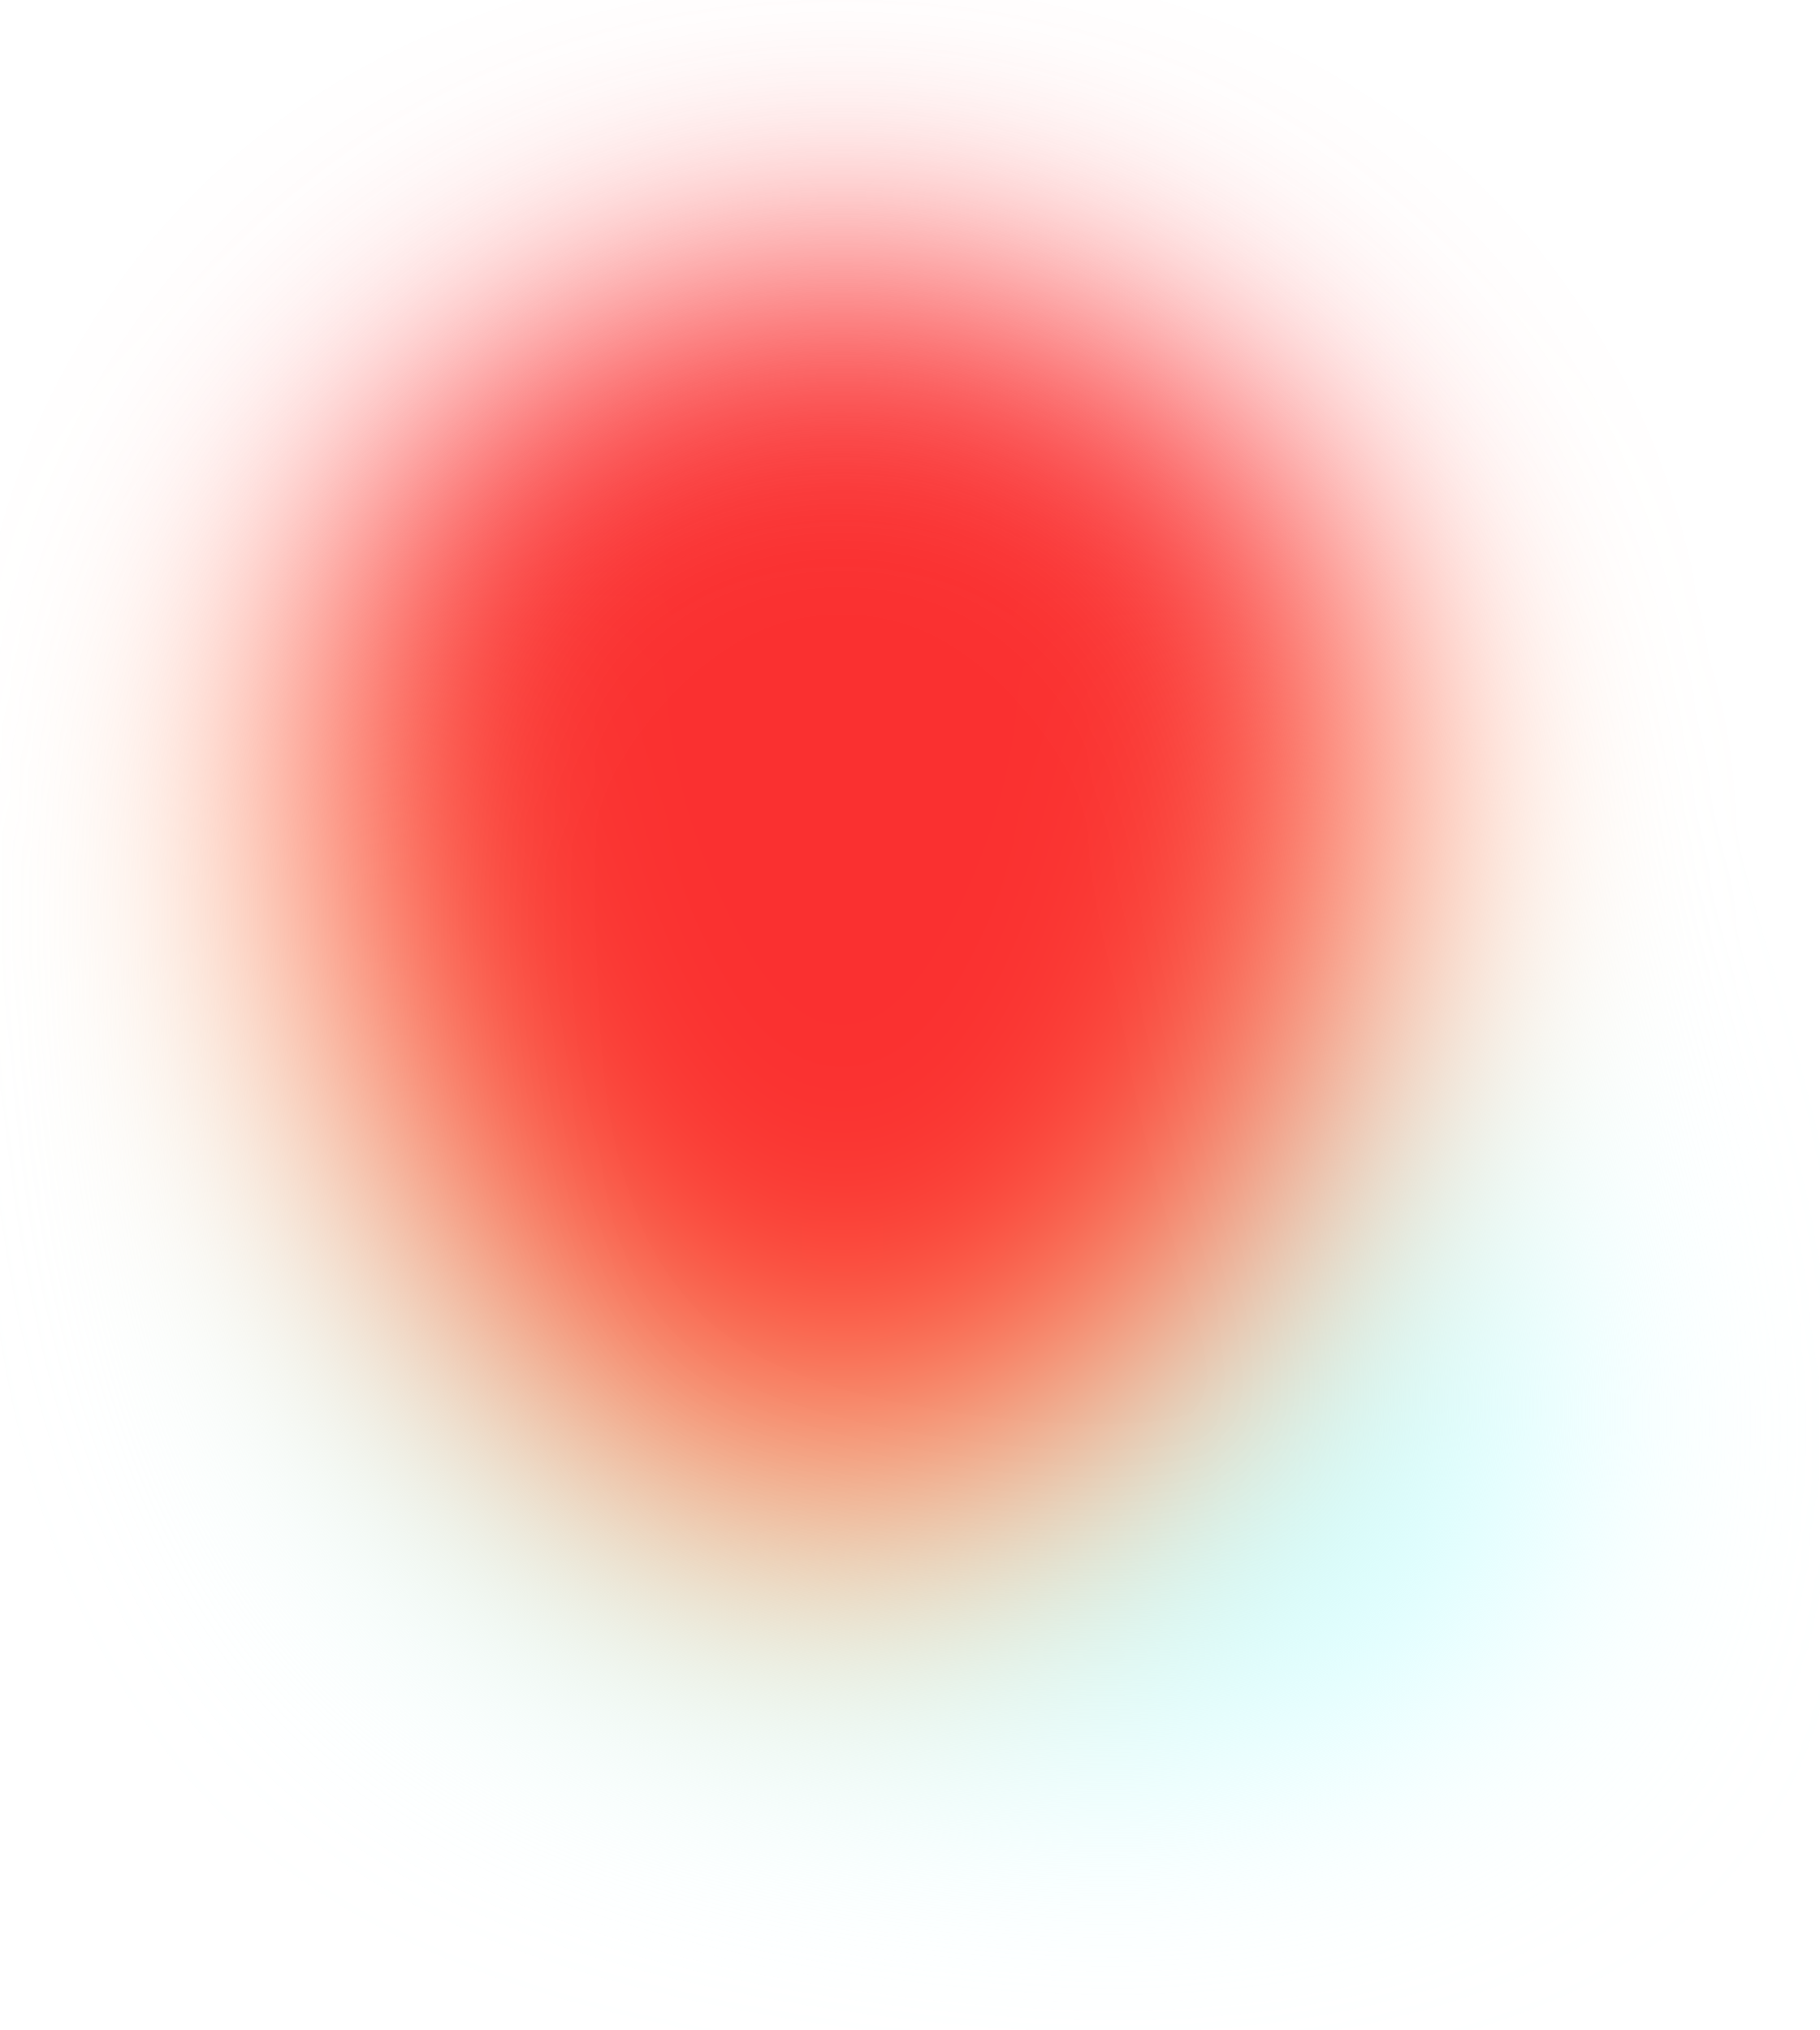
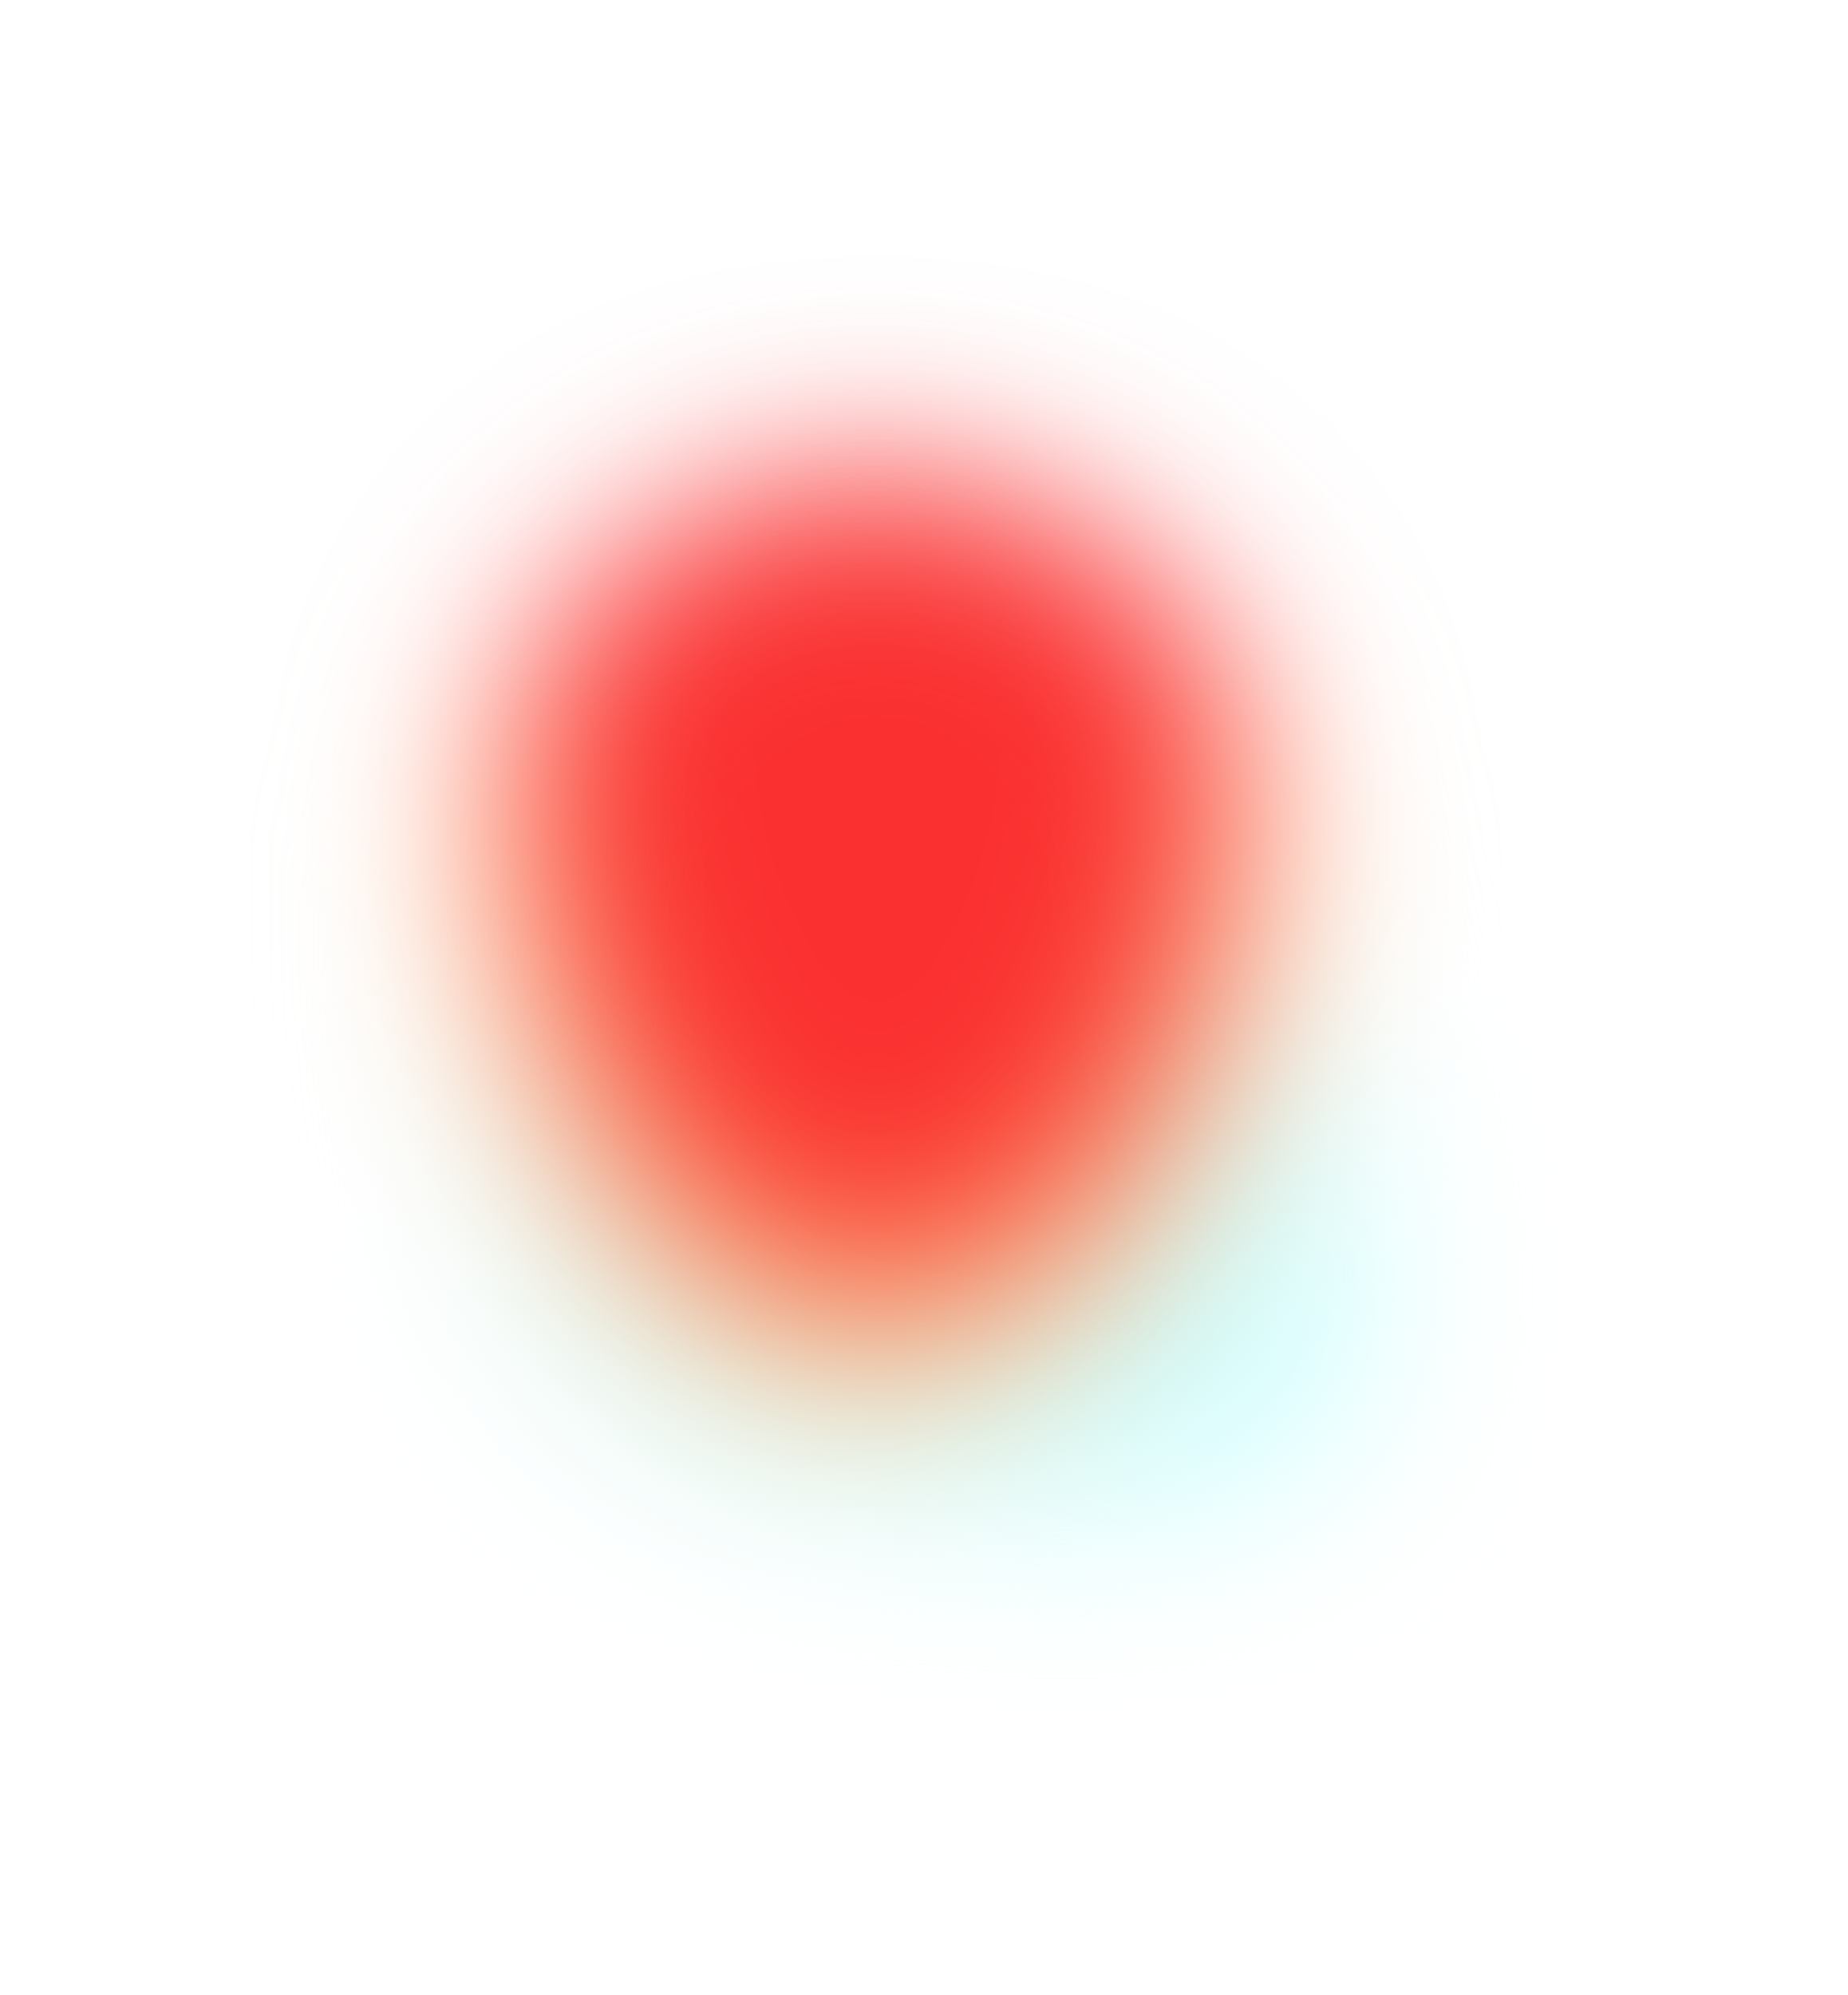
- <svg xmlns="http://www.w3.org/2000/svg" preserveAspectRatio="none" width="100%" height="100%" overflow="visible" style="display: block;" viewBox="0 0 1245.76 1389.76" fill="none">
+ <svg xmlns="http://www.w3.org/2000/svg" preserveAspectRatio="none" width="100%" height="100%" overflow="visible" style="display: block;" viewBox="-280 -280 1805.76 1949.76" fill="none">
  <g id="Ellipse 31226" filter="url(#filter0_f_0_17)">
    <path d="M966.558 565.106C966.558 774.823 1271.62 1184.74 781.578 1204.38C345.273 1174.1 185.38 1115.87 185.38 565.106C185.38 355.389 360.253 185.38 575.969 185.38C791.685 185.38 966.558 355.389 966.558 565.106Z" fill="url(#paint0_radial_0_17)" />
  </g>
  <defs>
-     <filter id="filter0_f_0_17" x="0" y="0" width="1245.76" height="1389.76" filterUnits="userSpaceOnUse" color-interpolation-filters="sRGB">
+     <filter id="filter0_f_0_17" x="-280" y="-280" width="1805.76" height="1949.76" filterUnits="userSpaceOnUse" color-interpolation-filters="sRGB">
      <feFlood flood-opacity="0" result="BackgroundImageFix" />
      <feBlend mode="normal" in="SourceGraphic" in2="BackgroundImageFix" result="shape" />
      <feGaussianBlur stdDeviation="92.69" result="effect1_foregroundBlur_0_17" />
    </filter>
    <radialGradient id="paint0_radial_0_17" cx="0" cy="0" r="1" gradientTransform="matrix(0 722.262 -442.287 0.229768 576.771 405.068)" gradientUnits="userSpaceOnUse">
      <stop offset="0.734" stop-color="#FA3030" />
      <stop offset="0.734" stop-color="#FE6E3C" />
      <stop offset="0.871" stop-color="#FEC389" />
      <stop offset="1" stop-color="#D1FEFF" />
    </radialGradient>
  </defs>
</svg>
